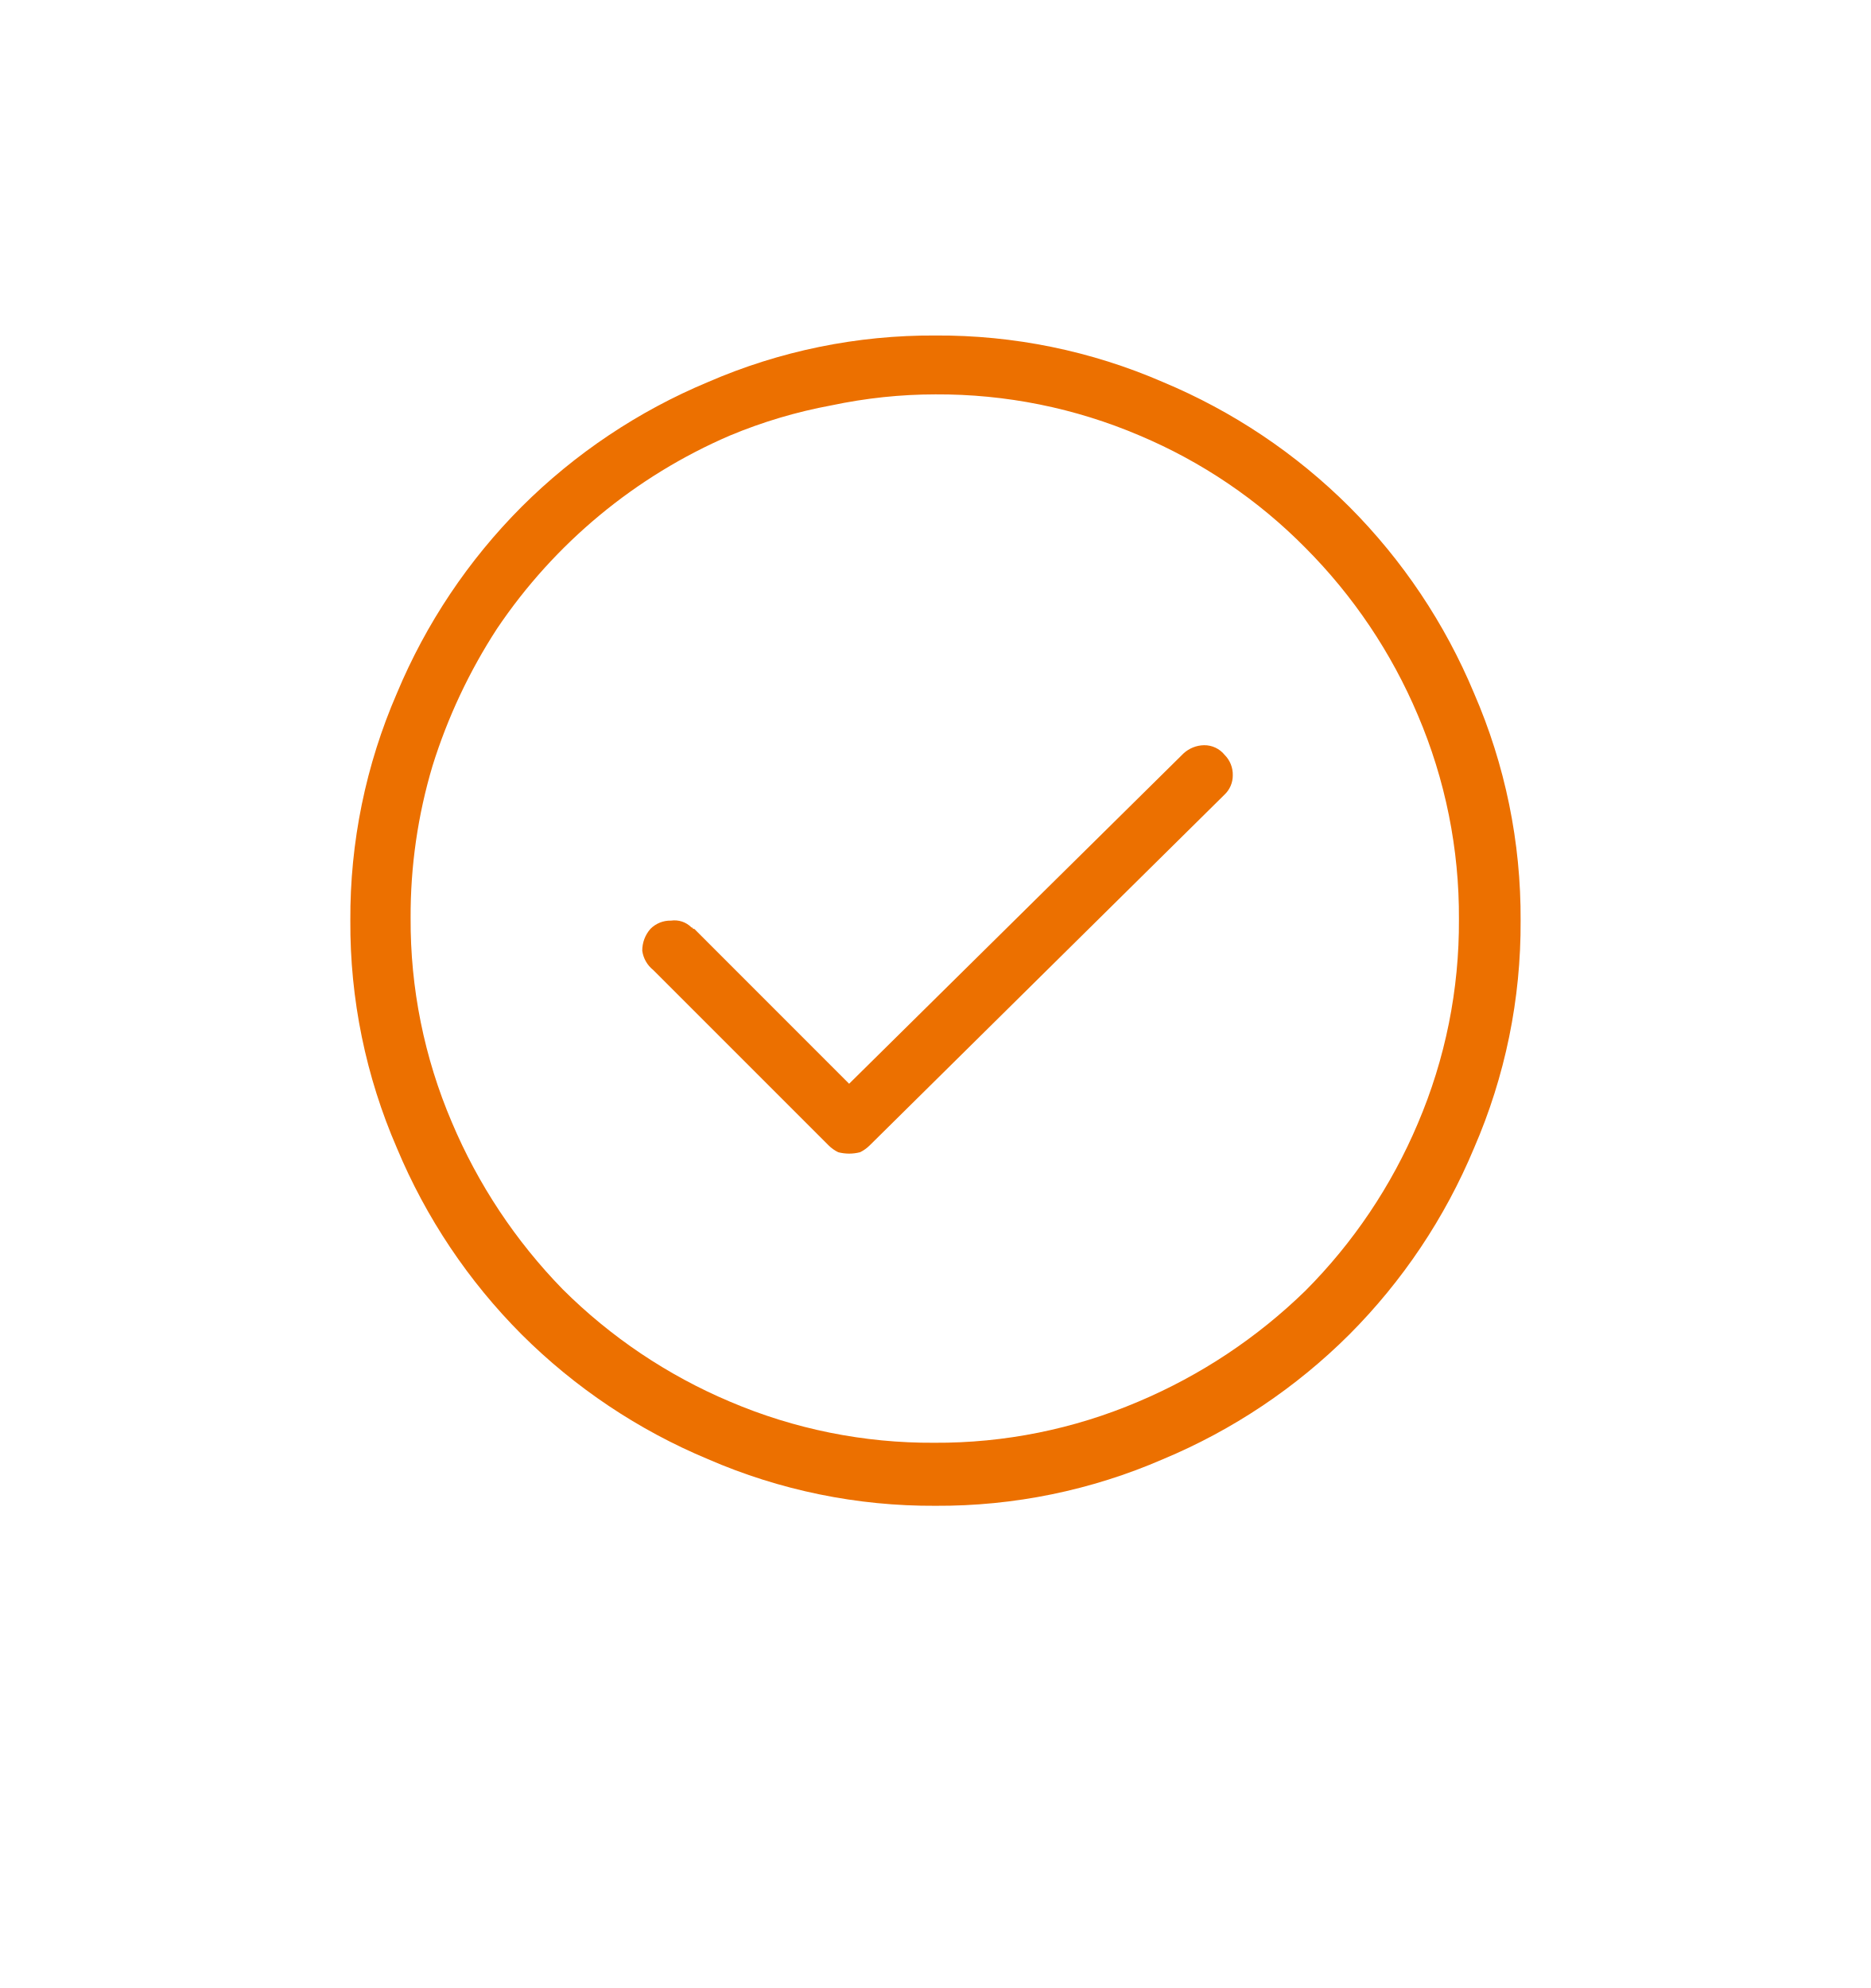
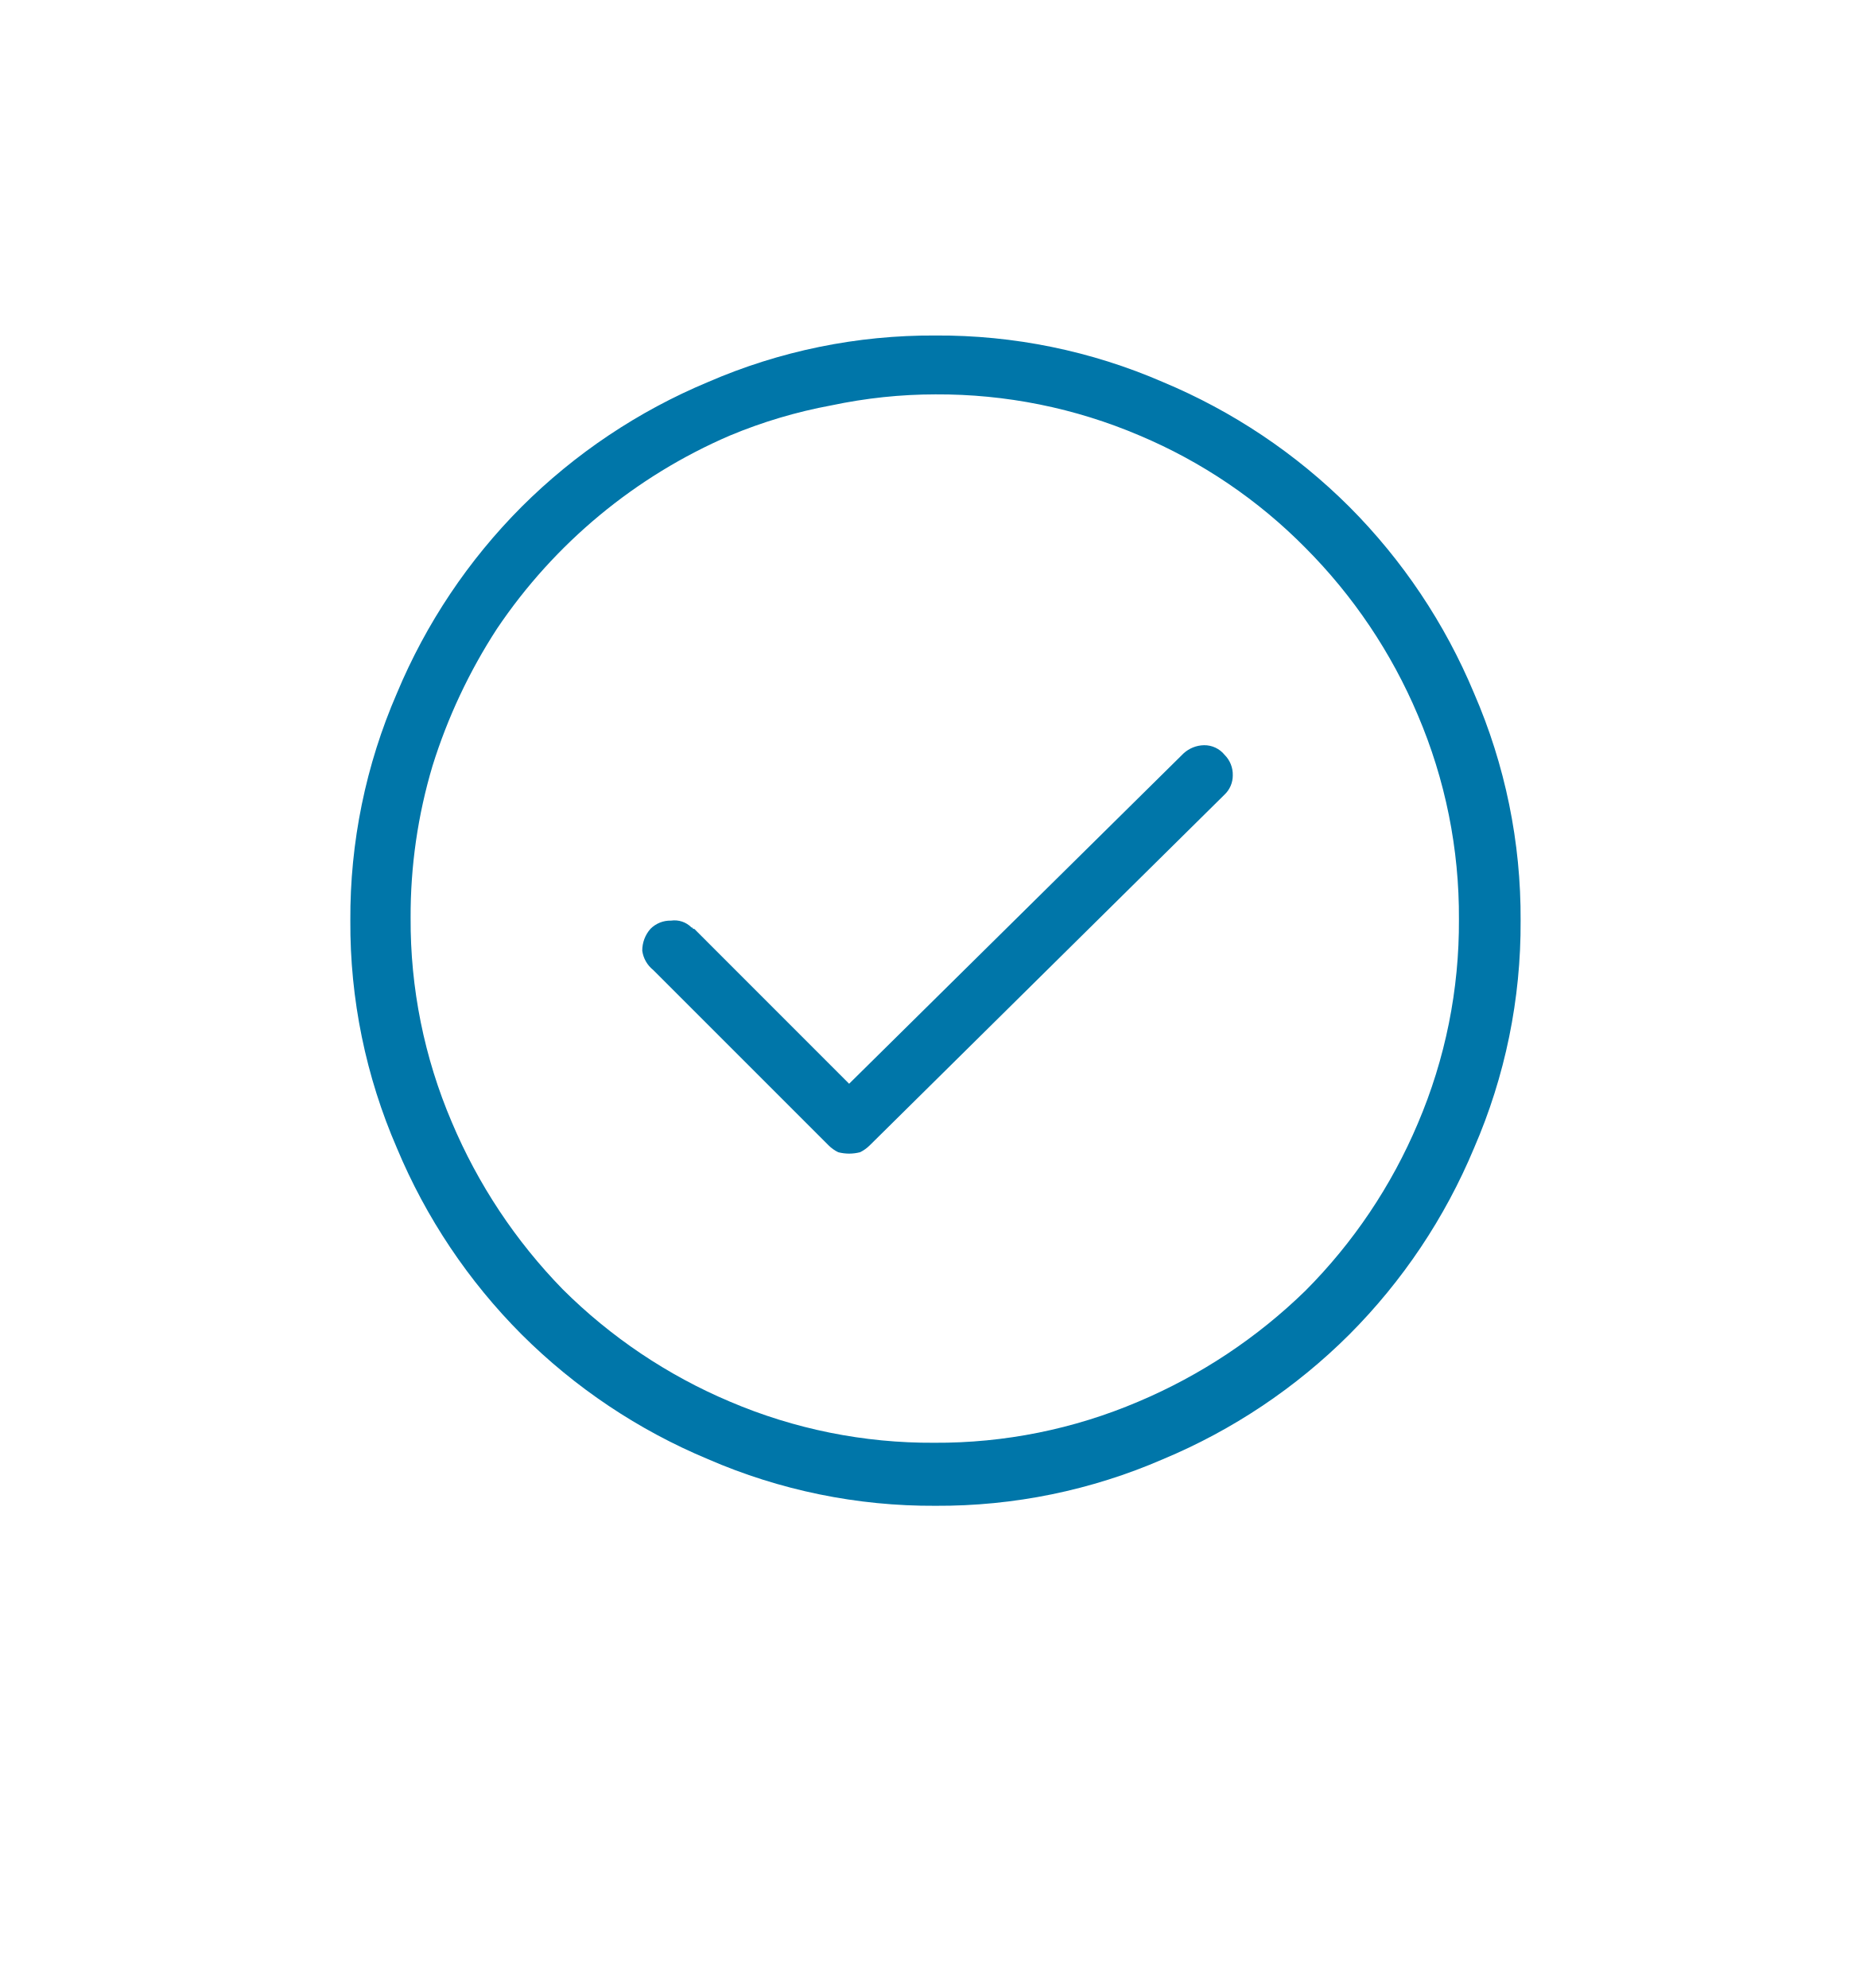
<svg xmlns="http://www.w3.org/2000/svg" width="32" height="34" fill="none">
-   <path d="M16 6.745c-.594 0-1.188.063-1.781.188a8.501 8.501 0 00-1.735.516A9.166 9.166 0 008.5 10.753a9.477 9.477 0 00-1.102 2.344 8.953 8.953 0 00-.375 2.601 8.77 8.77 0 00.704 3.493 9.233 9.233 0 001.898 2.86 9.03 9.03 0 002.86 1.921 8.772 8.772 0 003.492.703 8.773 8.773 0 003.492-.703 9.235 9.235 0 002.86-1.899 9.03 9.03 0 001.921-2.859 8.77 8.77 0 00.703-3.492 8.77 8.77 0 00-.703-3.492 9.03 9.03 0 00-1.922-2.86 8.756 8.756 0 00-2.836-1.921A8.771 8.771 0 0016 6.745zm0-1.007a9.63 9.63 0 013.89.796 9.929 9.929 0 013.188 2.133 9.928 9.928 0 012.133 3.188 9.63 9.63 0 01.797 3.89 9.63 9.63 0 01-.797 3.891 9.927 9.927 0 01-2.133 3.188 9.927 9.927 0 01-3.187 2.132 9.63 9.63 0 01-3.891.797 9.63 9.63 0 01-3.89-.797 9.928 9.928 0 01-3.188-2.133 9.928 9.928 0 01-2.133-3.187 9.63 9.63 0 01-.797-3.89 9.63 9.63 0 01.797-3.891 9.93 9.93 0 012.133-3.188 9.93 9.93 0 013.187-2.133A9.63 9.63 0 0116 5.738zM14.523 19.73a.767.767 0 00.188-.024.625.625 0 00.164-.117l6.07-6a.45.45 0 00.14-.328.477.477 0 00-.14-.351.444.444 0 00-.351-.165.532.532 0 00-.352.141l-5.719 5.649-2.648-2.649h-.023c0-.016-.008-.023-.024-.023a.408.408 0 00-.351-.118.477.477 0 00-.352.141.56.56 0 00-.14.375.508.508 0 00.187.328l3 3a.624.624 0 00.164.117.767.767 0 00.187.024z" fill="#EC7000" />
+   <path d="M16 6.745c-.594 0-1.188.063-1.781.188a8.501 8.501 0 00-1.735.516A9.166 9.166 0 008.5 10.753a9.477 9.477 0 00-1.102 2.344 8.953 8.953 0 00-.375 2.601 8.77 8.77 0 00.704 3.493 9.233 9.233 0 001.898 2.86 9.03 9.03 0 002.86 1.921 8.772 8.772 0 003.492.703 8.773 8.773 0 003.492-.703 9.235 9.235 0 002.86-1.899 9.03 9.03 0 001.921-2.859 8.77 8.77 0 00.703-3.492 8.77 8.77 0 00-.703-3.492 9.03 9.03 0 00-1.922-2.86 8.756 8.756 0 00-2.836-1.921A8.771 8.771 0 0016 6.745zm0-1.007a9.63 9.63 0 013.89.796 9.929 9.929 0 013.188 2.133 9.928 9.928 0 012.133 3.188 9.63 9.63 0 01.797 3.89 9.63 9.63 0 01-.797 3.891 9.927 9.927 0 01-2.133 3.188 9.927 9.927 0 01-3.187 2.132 9.63 9.63 0 01-3.891.797 9.63 9.63 0 01-3.89-.797 9.928 9.928 0 01-3.188-2.133 9.928 9.928 0 01-2.133-3.187 9.63 9.63 0 01-.797-3.89 9.63 9.63 0 01.797-3.891 9.93 9.93 0 012.133-3.188 9.93 9.93 0 013.187-2.133A9.63 9.63 0 0116 5.738zM14.523 19.73a.767.767 0 00.188-.024.625.625 0 00.164-.117l6.07-6a.45.45 0 00.14-.328.477.477 0 00-.14-.351.444.444 0 00-.351-.165.532.532 0 00-.352.141l-5.719 5.649-2.648-2.649h-.023c0-.016-.008-.023-.024-.023a.408.408 0 00-.351-.118.477.477 0 00-.352.141.56.56 0 00-.14.375.508.508 0 00.187.328l3 3a.624.624 0 00.164.117.767.767 0 00.187.024z" fill="#0076A9" />
</svg>
